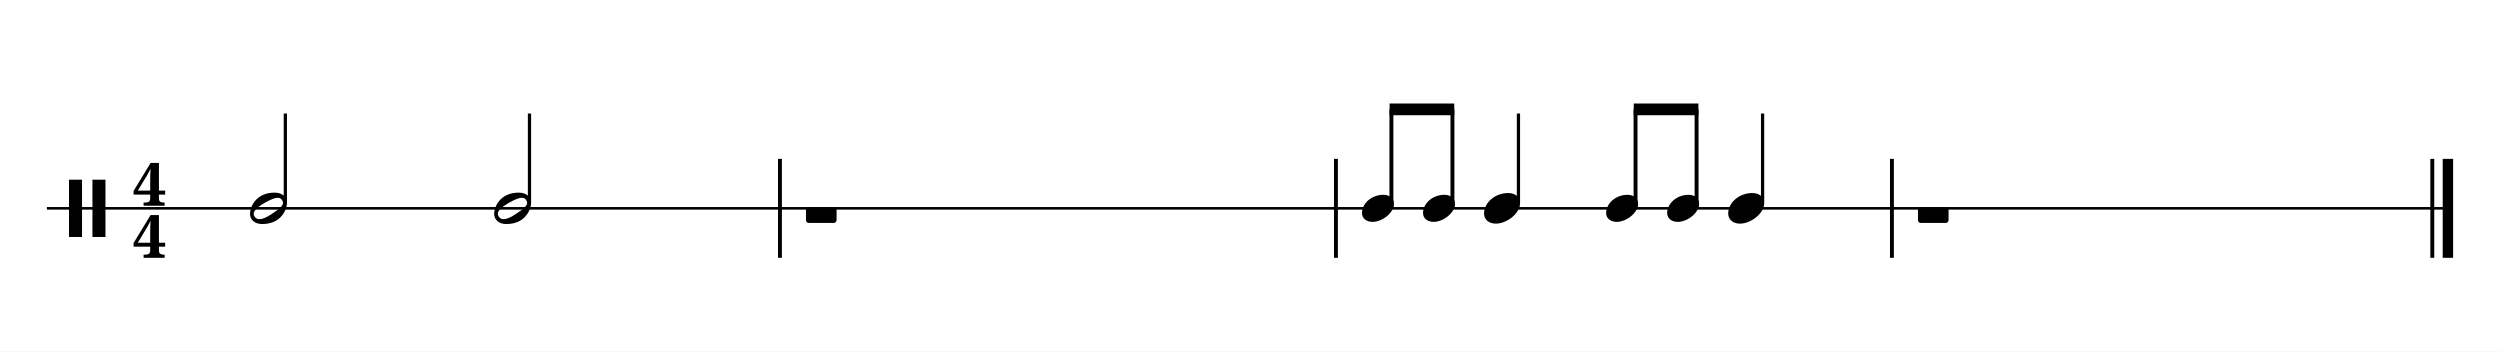
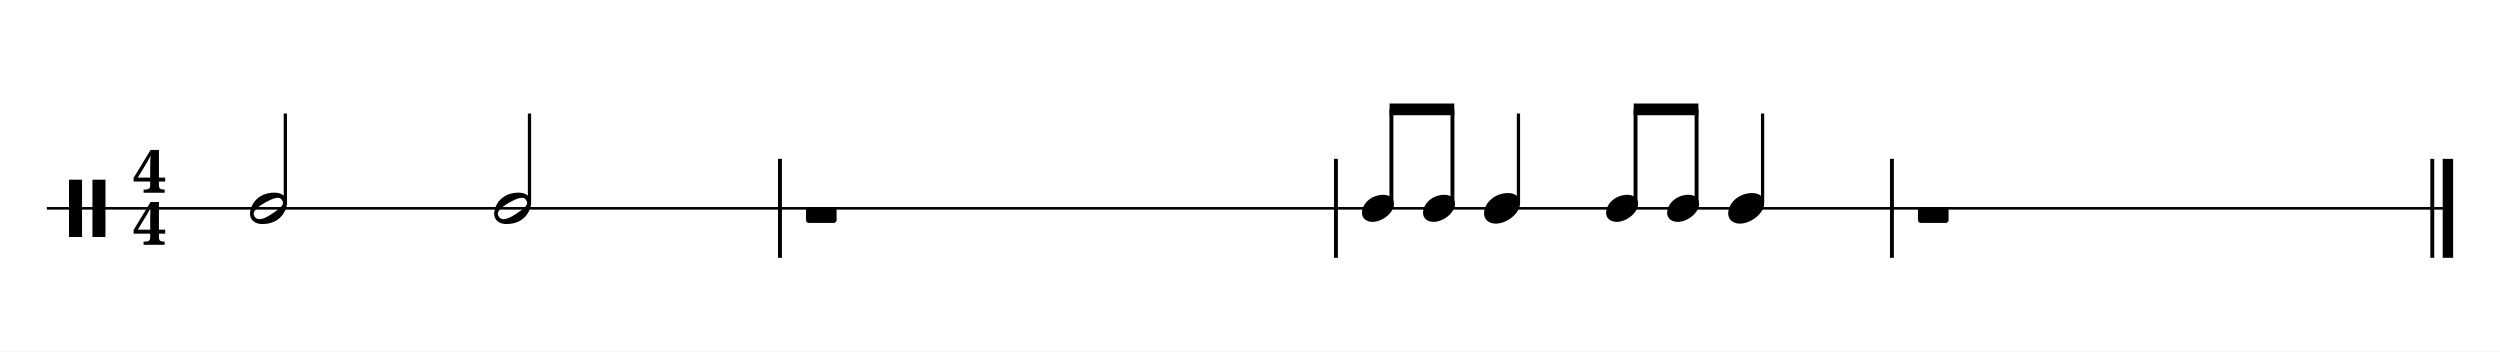
<svg xmlns="http://www.w3.org/2000/svg" width="960" height="135" viewBox="0 0 960 135" role="img" aria-labelledby="title">
  <path fill="white" d="M0 0H960V135H0Z" />
  <path d="M18 80H940" stroke="black" stroke-width="1" />
  <path d="M29 69v22M38 69v22" stroke="black" stroke-width="5" />
-   <text x="51" y="79" font-family="Georgia,serif" font-weight="bold" font-size="23">4</text>
-   <text x="51" y="99" font-family="Georgia,serif" font-weight="bold" font-size="23">4</text>
+   <text x="51" y="74" font-family="Georgia,serif" font-weight="bold" font-size="23">4</text>
+   <text x="51" y="94" font-family="Georgia,serif" font-weight="bold" font-size="23">4</text>
  <path data-smufl="E1D3" fill="black" transform="translate(96.0 100.8) scale(0.52 -0.52)" d="M9.0 28.4 C24.2 28.4 27.3 40.7 27.3 43.8 L27.3 110.0 L24.9 110.0 L24.9 49.4 C23.3 50.8 21.0 51.6 18.2 51.6 C4.3 51.6 0.0 40.9 0.0 36.1 C0.0 31.2 3.9 28.4 9.0 28.4 Z M11.1 44.2 C15.7 46.8 18.6 47.8 20.5 47.8 C22.2 47.8 23.2 47.0 23.8 45.8 C24.2 45.3 24.4 44.7 24.4 44.1 C24.4 42.2 22.5 40.0 16.0 35.8 C11.8 33.0 9.0 32.0 7.0 32.0 C5.0 32.0 3.9 33.0 3.3 34.1 C3.0 34.6 2.7 35.3 2.7 35.9 C2.7 37.9 4.7 40.5 11.1 44.2 Z" />
  <path data-smufl="E1D3" fill="black" transform="translate(189.75 100.8) scale(0.52 -0.52)" d="M9.0 28.4 C24.2 28.4 27.3 40.7 27.3 43.8 L27.3 110.0 L24.9 110.0 L24.9 49.4 C23.3 50.8 21.0 51.6 18.2 51.6 C4.3 51.6 0.0 40.9 0.0 36.1 C0.0 31.2 3.9 28.4 9.0 28.4 Z M11.1 44.2 C15.7 46.8 18.6 47.8 20.5 47.8 C22.2 47.8 23.2 47.0 23.8 45.8 C24.2 45.3 24.4 44.7 24.4 44.1 C24.4 42.2 22.5 40.0 16.0 35.8 C11.8 33.0 9.0 32.0 7.0 32.0 C5.0 32.0 3.9 33.0 3.3 34.1 C3.0 34.6 2.7 35.3 2.7 35.9 C2.7 37.9 4.7 40.5 11.1 44.2 Z" />
  <path d="M299.5 61v38" stroke="black" stroke-width="1.5" />
  <path data-smufl="E4E3" fill="black" transform="translate(309.5 100.8) scale(0.52 -0.52)" d="M22.6 31.3 L22.6 38.6 C22.6 39.8 21.6 40.7 20.5 40.7 L2.1 40.7 C0.9 40.7 0.0 39.8 0.0 38.6 L0.0 31.3 C0.0 30.2 0.9 29.2 2.1 29.2 L20.5 29.2 C21.6 29.2 22.6 30.2 22.6 31.3 Z" />
  <path d="M513.0 61v38" stroke="black" stroke-width="1.5" />
  <path data-smufl="E0A4" fill="black" transform="translate(523.0 100.8) scale(0.52 -0.52)" d="M7.8 30.0 C14.9 30.0 23.6 36.6 23.6 43.4 C23.6 47.4 20.4 50.0 15.8 50.0 C7.0 50.0 0.0 43.5 0.0 36.6 C0.0 32.5 3.4 30.0 7.8 30.0 Z" />
  <path d="M534.3 80V42" stroke="black" stroke-width="1.5" />
  <path data-smufl="E0A4" fill="black" transform="translate(546.4375 100.8) scale(0.52 -0.52)" d="M7.8 30.0 C14.9 30.0 23.6 36.6 23.6 43.4 C23.6 47.4 20.4 50.0 15.8 50.0 C7.0 50.0 0.0 43.5 0.0 36.6 C0.0 32.5 3.4 30.0 7.8 30.0 Z" />
  <path d="M557.737 80V42" stroke="black" stroke-width="1.5" />
  <path data-beam="2" d="M533.6 42H558.438" stroke="black" stroke-width="4.5" />
  <path data-smufl="E1D5" fill="black" transform="translate(569.875 100.8) scale(0.52 -0.52)" d="M24.2 49.2 C22.6 50.6 20.4 51.3 17.8 51.3 C7.9 51.3 0.0 44.0 0.0 36.2 C0.0 31.5 3.8 28.7 8.7 28.7 C16.7 28.7 26.6 36.2 26.6 43.8 L26.6 110.0 L24.2 110.0 Z" />
  <path data-smufl="E0A4" fill="black" transform="translate(616.75 100.8) scale(0.52 -0.52)" d="M7.8 30.0 C14.9 30.0 23.6 36.6 23.6 43.4 C23.6 47.4 20.4 50.0 15.8 50.0 C7.0 50.0 0.0 43.5 0.0 36.6 C0.0 32.5 3.4 30.0 7.8 30.0 Z" />
  <path d="M628.05 80V42" stroke="black" stroke-width="1.5" />
  <path data-smufl="E0A4" fill="black" transform="translate(640.1875 100.8) scale(0.52 -0.52)" d="M7.8 30.0 C14.9 30.0 23.6 36.6 23.6 43.4 C23.6 47.4 20.4 50.0 15.8 50.0 C7.0 50.0 0.0 43.5 0.0 36.6 C0.0 32.5 3.4 30.0 7.8 30.0 Z" />
  <path d="M651.487 80V42" stroke="black" stroke-width="1.5" />
  <path data-beam="2" d="M627.35 42H652.188" stroke="black" stroke-width="4.5" />
  <path data-smufl="E1D5" fill="black" transform="translate(663.625 100.8) scale(0.52 -0.52)" d="M24.2 49.2 C22.6 50.6 20.4 51.3 17.8 51.3 C7.9 51.3 0.0 44.0 0.0 36.2 C0.0 31.5 3.8 28.7 8.7 28.7 C16.7 28.7 26.6 36.2 26.6 43.8 L26.6 110.0 L24.2 110.0 Z" />
  <path d="M726.5 61v38" stroke="black" stroke-width="1.5" />
  <path data-smufl="E4E3" fill="black" transform="translate(736.5 100.8) scale(0.52 -0.52)" d="M22.6 31.3 L22.6 38.6 C22.6 39.8 21.6 40.7 20.5 40.7 L2.1 40.7 C0.9 40.7 0.0 39.8 0.0 38.6 L0.0 31.3 C0.0 30.2 0.9 29.2 2.1 29.2 L20.5 29.2 C21.6 29.2 22.6 30.2 22.6 31.3 Z" />
  <path d="M934.0 61v38" stroke="black" stroke-width="1.5" />
  <path d="M940.0 61v38" stroke="black" stroke-width="4" />
</svg>
